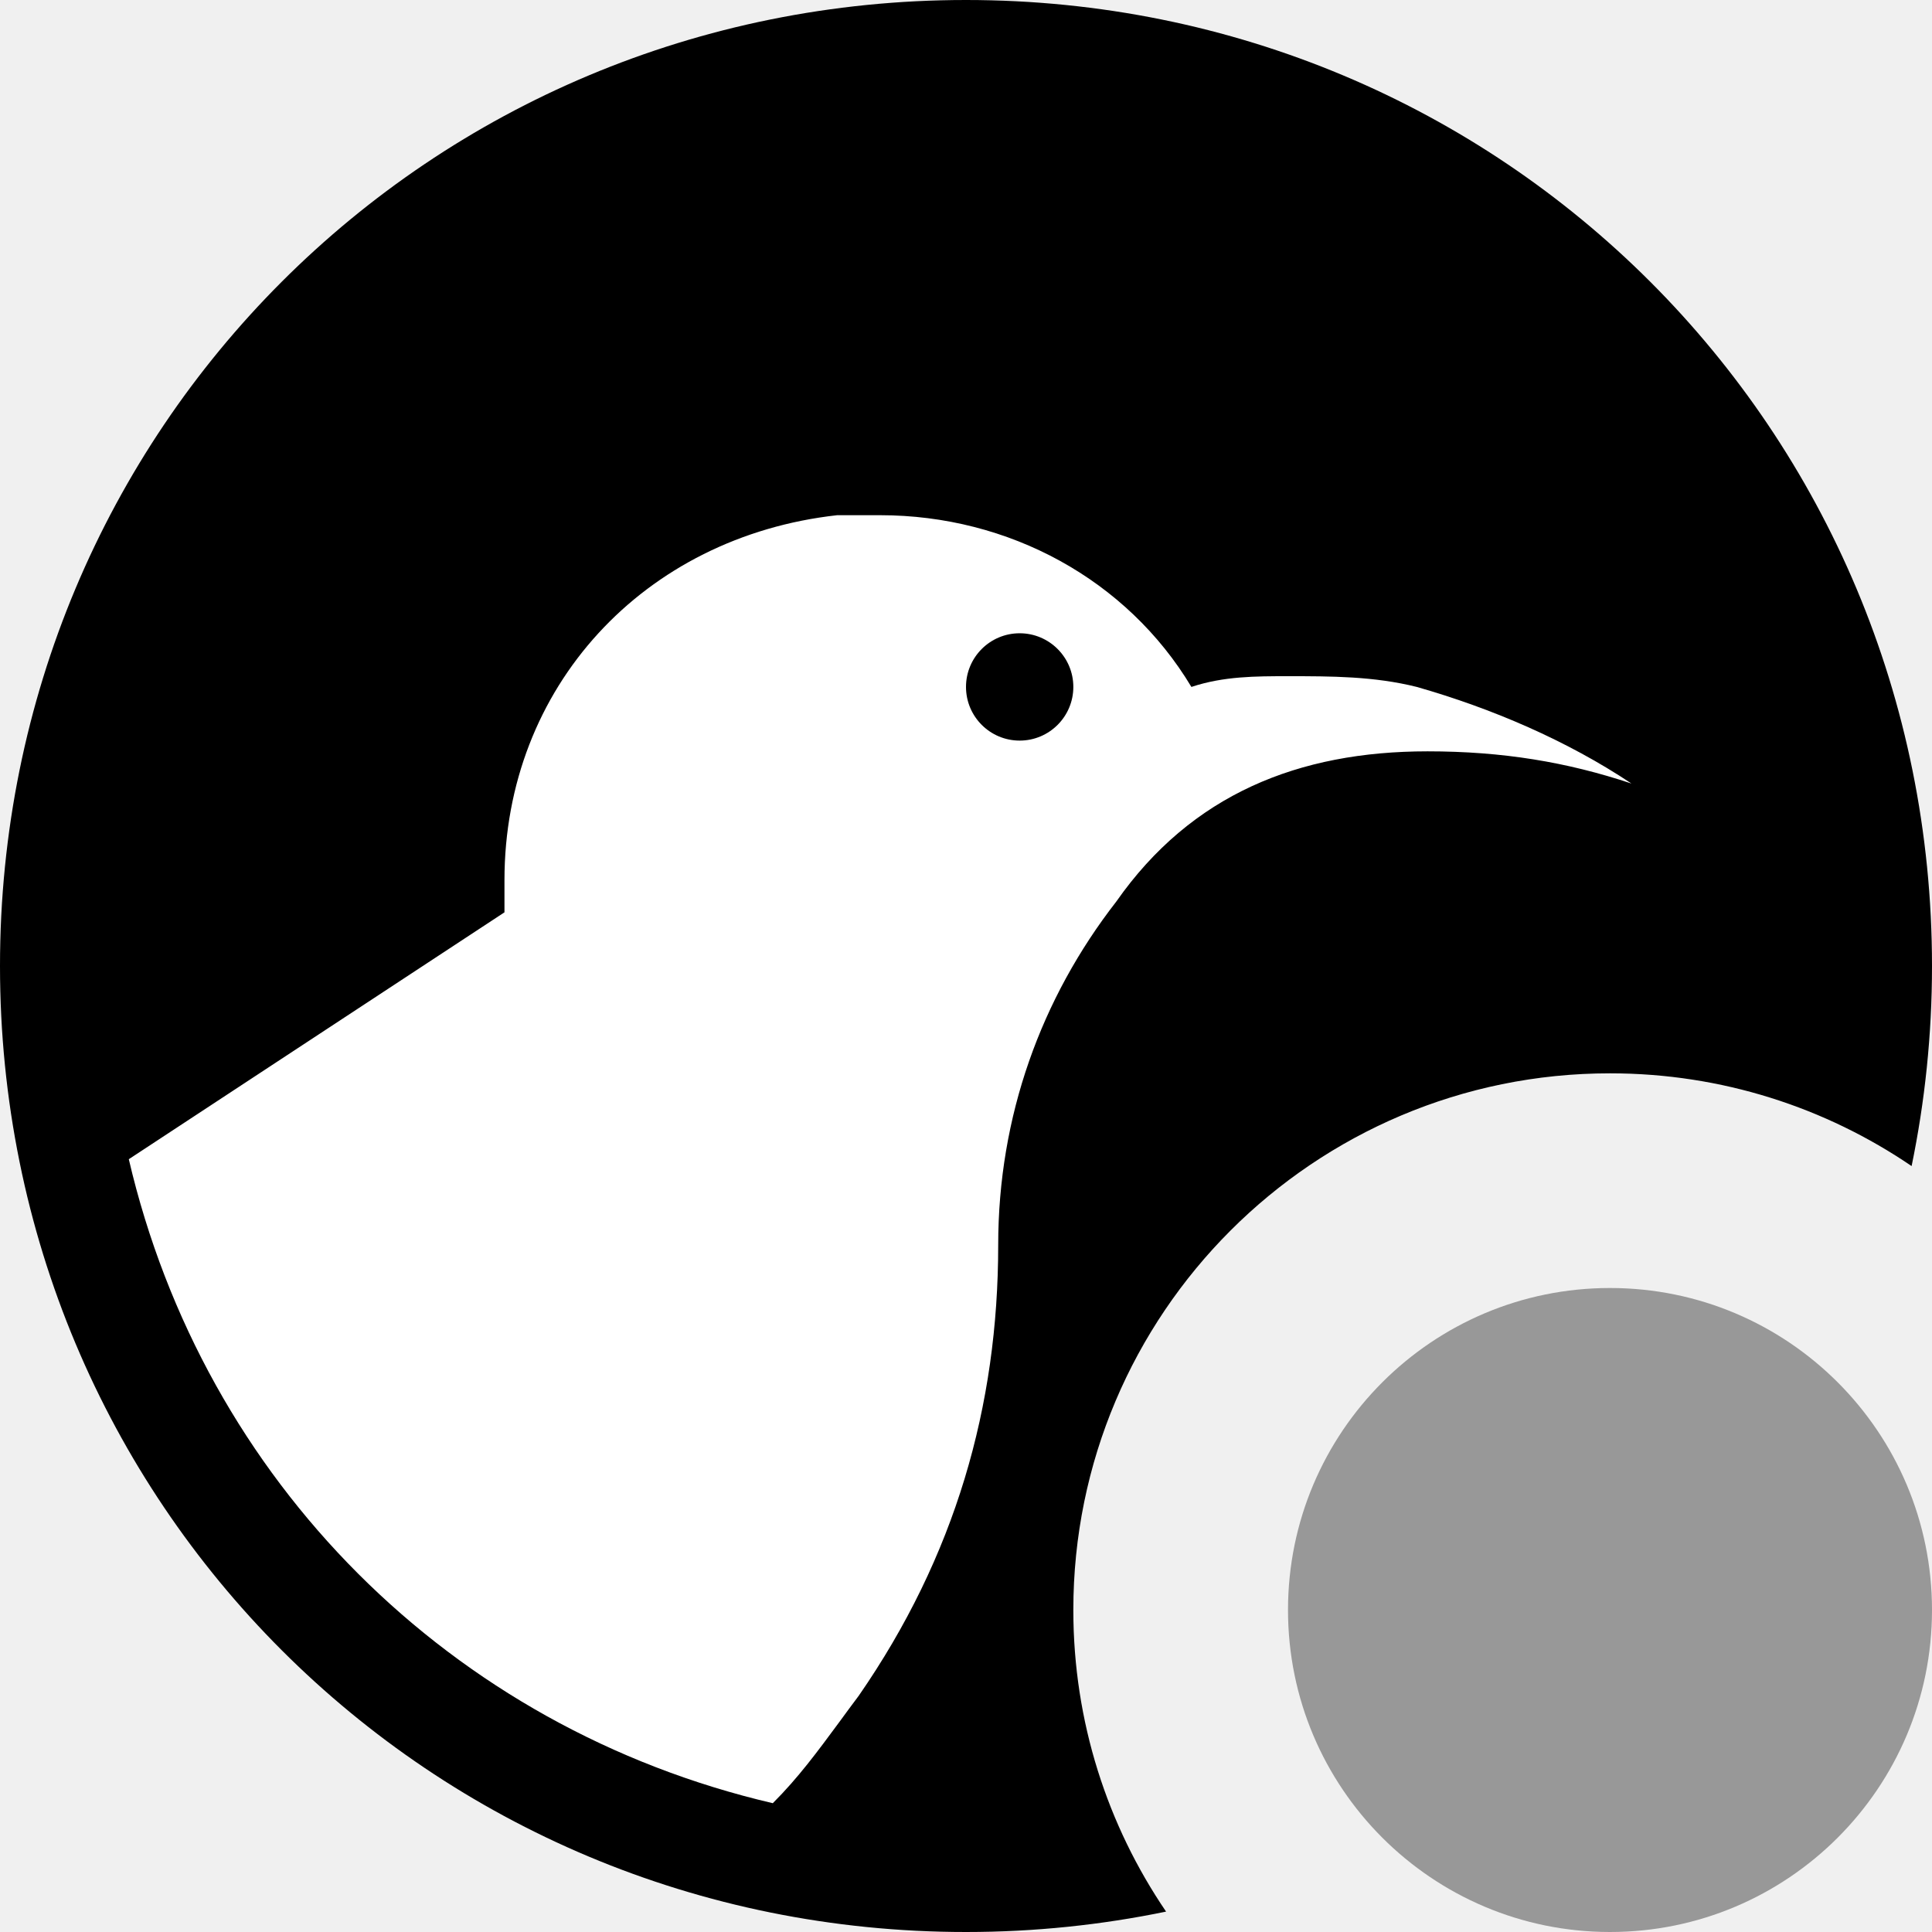
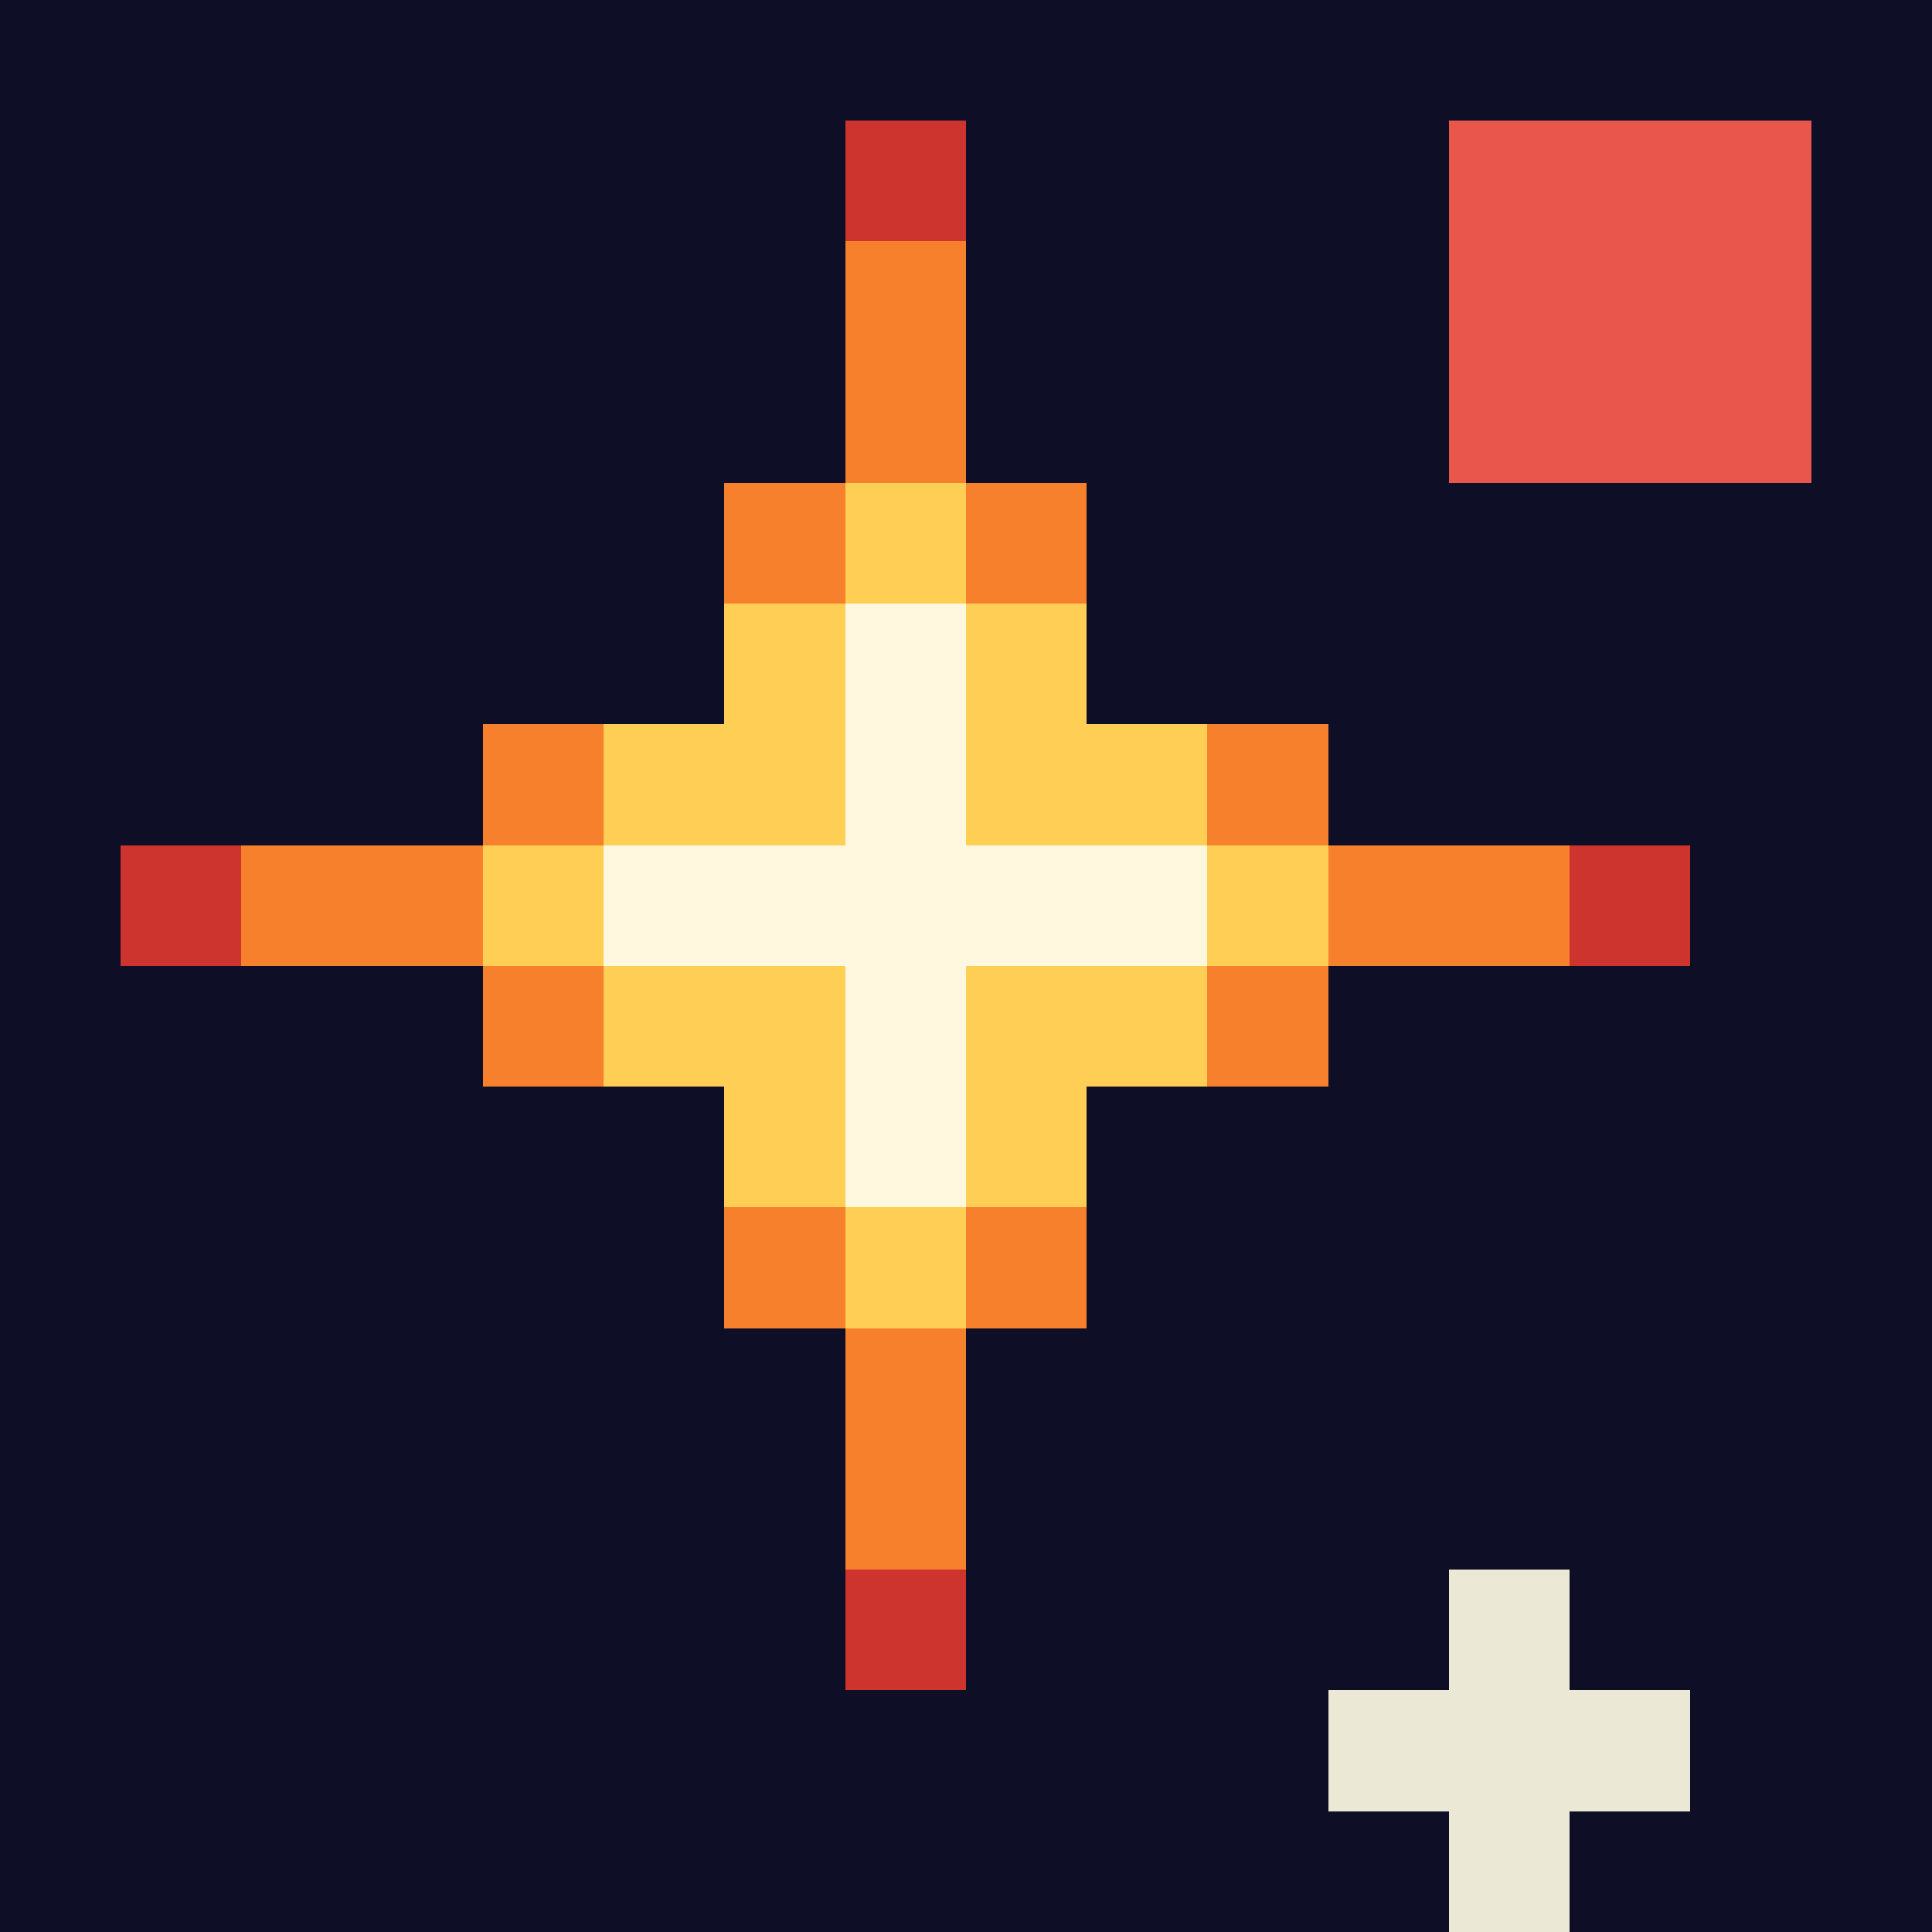
- <svg xmlns="http://www.w3.org/2000/svg" width="18" height="18" viewBox="0 0 18 18" fill="none">
-   <g clip-path="url(#clip0_2707_2015)">
-     <path d="M10.587 17.352C10.073 17.449 9.542 17.5 9 17.5C4.306 17.5 0.5 13.694 0.5 9C0.5 4.306 4.306 0.5 9 0.5C13.694 0.5 17.5 4.306 17.5 9C17.5 9.542 17.449 10.073 17.352 10.587C16.651 10.212 15.85 10 15 10C12.239 10 10 12.239 10 15C10 15.85 10.212 16.651 10.587 17.352Z" fill="white" />
-     <path d="M10 6.4C10 6.676 9.776 6.9 9.5 6.9C9.224 6.9 9 6.676 9 6.4C9 6.124 9.224 5.9 9.5 5.9C9.776 5.9 10 6.124 10 6.4Z" fill="black" />
-     <path fill-rule="evenodd" clip-rule="evenodd" d="M9 0C4 0 0 4 0 9C0 14 4 18 9 18C9.64 18 10.263 17.934 10.864 17.81C10.319 17.009 10 16.042 10 15C10 12.239 12.239 10 15 10C16.042 10 17.009 10.319 17.81 10.864C17.934 10.263 18 9.64 18 9C18 4 14 0 9 0ZM1.2 10.8L4.7 8.5V8.2C4.7 6.4 6 5 7.8 4.8H8.2C9.4 4.8 10.5 5.4 11.1 6.4C11.4 6.3 11.7 6.3 12 6.3C12.4 6.3 12.8 6.3 13.2 6.4C13.9 6.6 14.6 6.9 15.2 7.3C14.6 7.1 14 7 13.3 7C12.1 7 11.1 7.4 10.4 8.4C9.7 9.3 9.3 10.4 9.3 11.6C9.3 13.1 8.9 14.5 8 15.8C7.937 15.883 7.879 15.963 7.824 16.038C7.612 16.325 7.437 16.563 7.2 16.8C4.2 16.1 1.9 13.8 1.2 10.8Z" fill="black" />
-     <path d="M18 15C18 16.657 16.657 18 15 18C13.343 18 12 16.657 12 15C12 13.343 13.343 12 15 12C16.657 12 18 13.343 18 15Z" fill="#989898" />
-   </g>
-   <defs>
-     <clipPath id="clip0_2707_2015">
-       <rect width="18" height="18" fill="white" />
-     </clipPath>
-   </defs>
+ <svg xmlns="http://www.w3.org/2000/svg" viewBox="0 0 16 16" shape-rendering="crispEdges">
+   <rect width="16" height="16" fill="#0e0f26" />
+   <rect x="7" y="1" width="1" height="1" fill="#cd342e" />
+   <rect x="7" y="2" width="1" height="1" fill="#f7802c" />
+   <rect x="7" y="3" width="1" height="1" fill="#f7802c" />
+   <rect x="6" y="4" width="1" height="1" fill="#f7802c" />
+   <rect x="7" y="4" width="1" height="1" fill="#ffce54" />
+   <rect x="8" y="4" width="1" height="1" fill="#f7802c" />
+   <rect x="6" y="5" width="1" height="1" fill="#ffce54" />
+   <rect x="7" y="5" width="1" height="1" fill="#fff8de" />
+   <rect x="8" y="5" width="1" height="1" fill="#ffce54" />
+   <rect x="4" y="6" width="1" height="1" fill="#f7802c" />
+   <rect x="5" y="6" width="1" height="1" fill="#ffce54" />
+   <rect x="6" y="6" width="1" height="1" fill="#ffce54" />
+   <rect x="7" y="6" width="1" height="1" fill="#fff8de" />
+   <rect x="8" y="6" width="1" height="1" fill="#ffce54" />
+   <rect x="9" y="6" width="1" height="1" fill="#ffce54" />
+   <rect x="10" y="6" width="1" height="1" fill="#f7802c" />
+   <rect x="1" y="7" width="1" height="1" fill="#cd342e" />
+   <rect x="2" y="7" width="1" height="1" fill="#f7802c" />
+   <rect x="3" y="7" width="1" height="1" fill="#f7802c" />
+   <rect x="4" y="7" width="1" height="1" fill="#ffce54" />
+   <rect x="5" y="7" width="1" height="1" fill="#fff8de" />
+   <rect x="6" y="7" width="1" height="1" fill="#fff8de" />
+   <rect x="7" y="7" width="1" height="1" fill="#fff8de" />
+   <rect x="8" y="7" width="1" height="1" fill="#fff8de" />
+   <rect x="9" y="7" width="1" height="1" fill="#fff8de" />
+   <rect x="10" y="7" width="1" height="1" fill="#ffce54" />
+   <rect x="11" y="7" width="1" height="1" fill="#f7802c" />
+   <rect x="12" y="7" width="1" height="1" fill="#f7802c" />
+   <rect x="13" y="7" width="1" height="1" fill="#cd342e" />
+   <rect x="4" y="8" width="1" height="1" fill="#f7802c" />
+   <rect x="5" y="8" width="1" height="1" fill="#ffce54" />
+   <rect x="6" y="8" width="1" height="1" fill="#ffce54" />
+   <rect x="7" y="8" width="1" height="1" fill="#fff8de" />
+   <rect x="8" y="8" width="1" height="1" fill="#ffce54" />
+   <rect x="9" y="8" width="1" height="1" fill="#ffce54" />
+   <rect x="10" y="8" width="1" height="1" fill="#f7802c" />
+   <rect x="6" y="9" width="1" height="1" fill="#ffce54" />
+   <rect x="7" y="9" width="1" height="1" fill="#fff8de" />
+   <rect x="8" y="9" width="1" height="1" fill="#ffce54" />
+   <rect x="6" y="10" width="1" height="1" fill="#f7802c" />
+   <rect x="7" y="10" width="1" height="1" fill="#ffce54" />
+   <rect x="8" y="10" width="1" height="1" fill="#f7802c" />
+   <rect x="7" y="11" width="1" height="1" fill="#f7802c" />
+   <rect x="7" y="12" width="1" height="1" fill="#f7802c" />
+   <rect x="7" y="13" width="1" height="1" fill="#cd342e" />
+   <rect x="12" y="13" width="1" height="1" fill="#ece8d6" />
+   <rect x="11" y="14" width="1" height="1" fill="#ece8d6" />
+   <rect x="12" y="14" width="1" height="1" fill="#ece8d6" />
+   <rect x="13" y="14" width="1" height="1" fill="#ece8d6" />
+   <rect x="12" y="15" width="1" height="1" fill="#ece8d6" />
+   <rect x="11" y="0" width="5" height="5" fill="#0e0f26" />
+   <rect x="12" y="1" width="3" height="3" fill="#e8564c" />
</svg>
